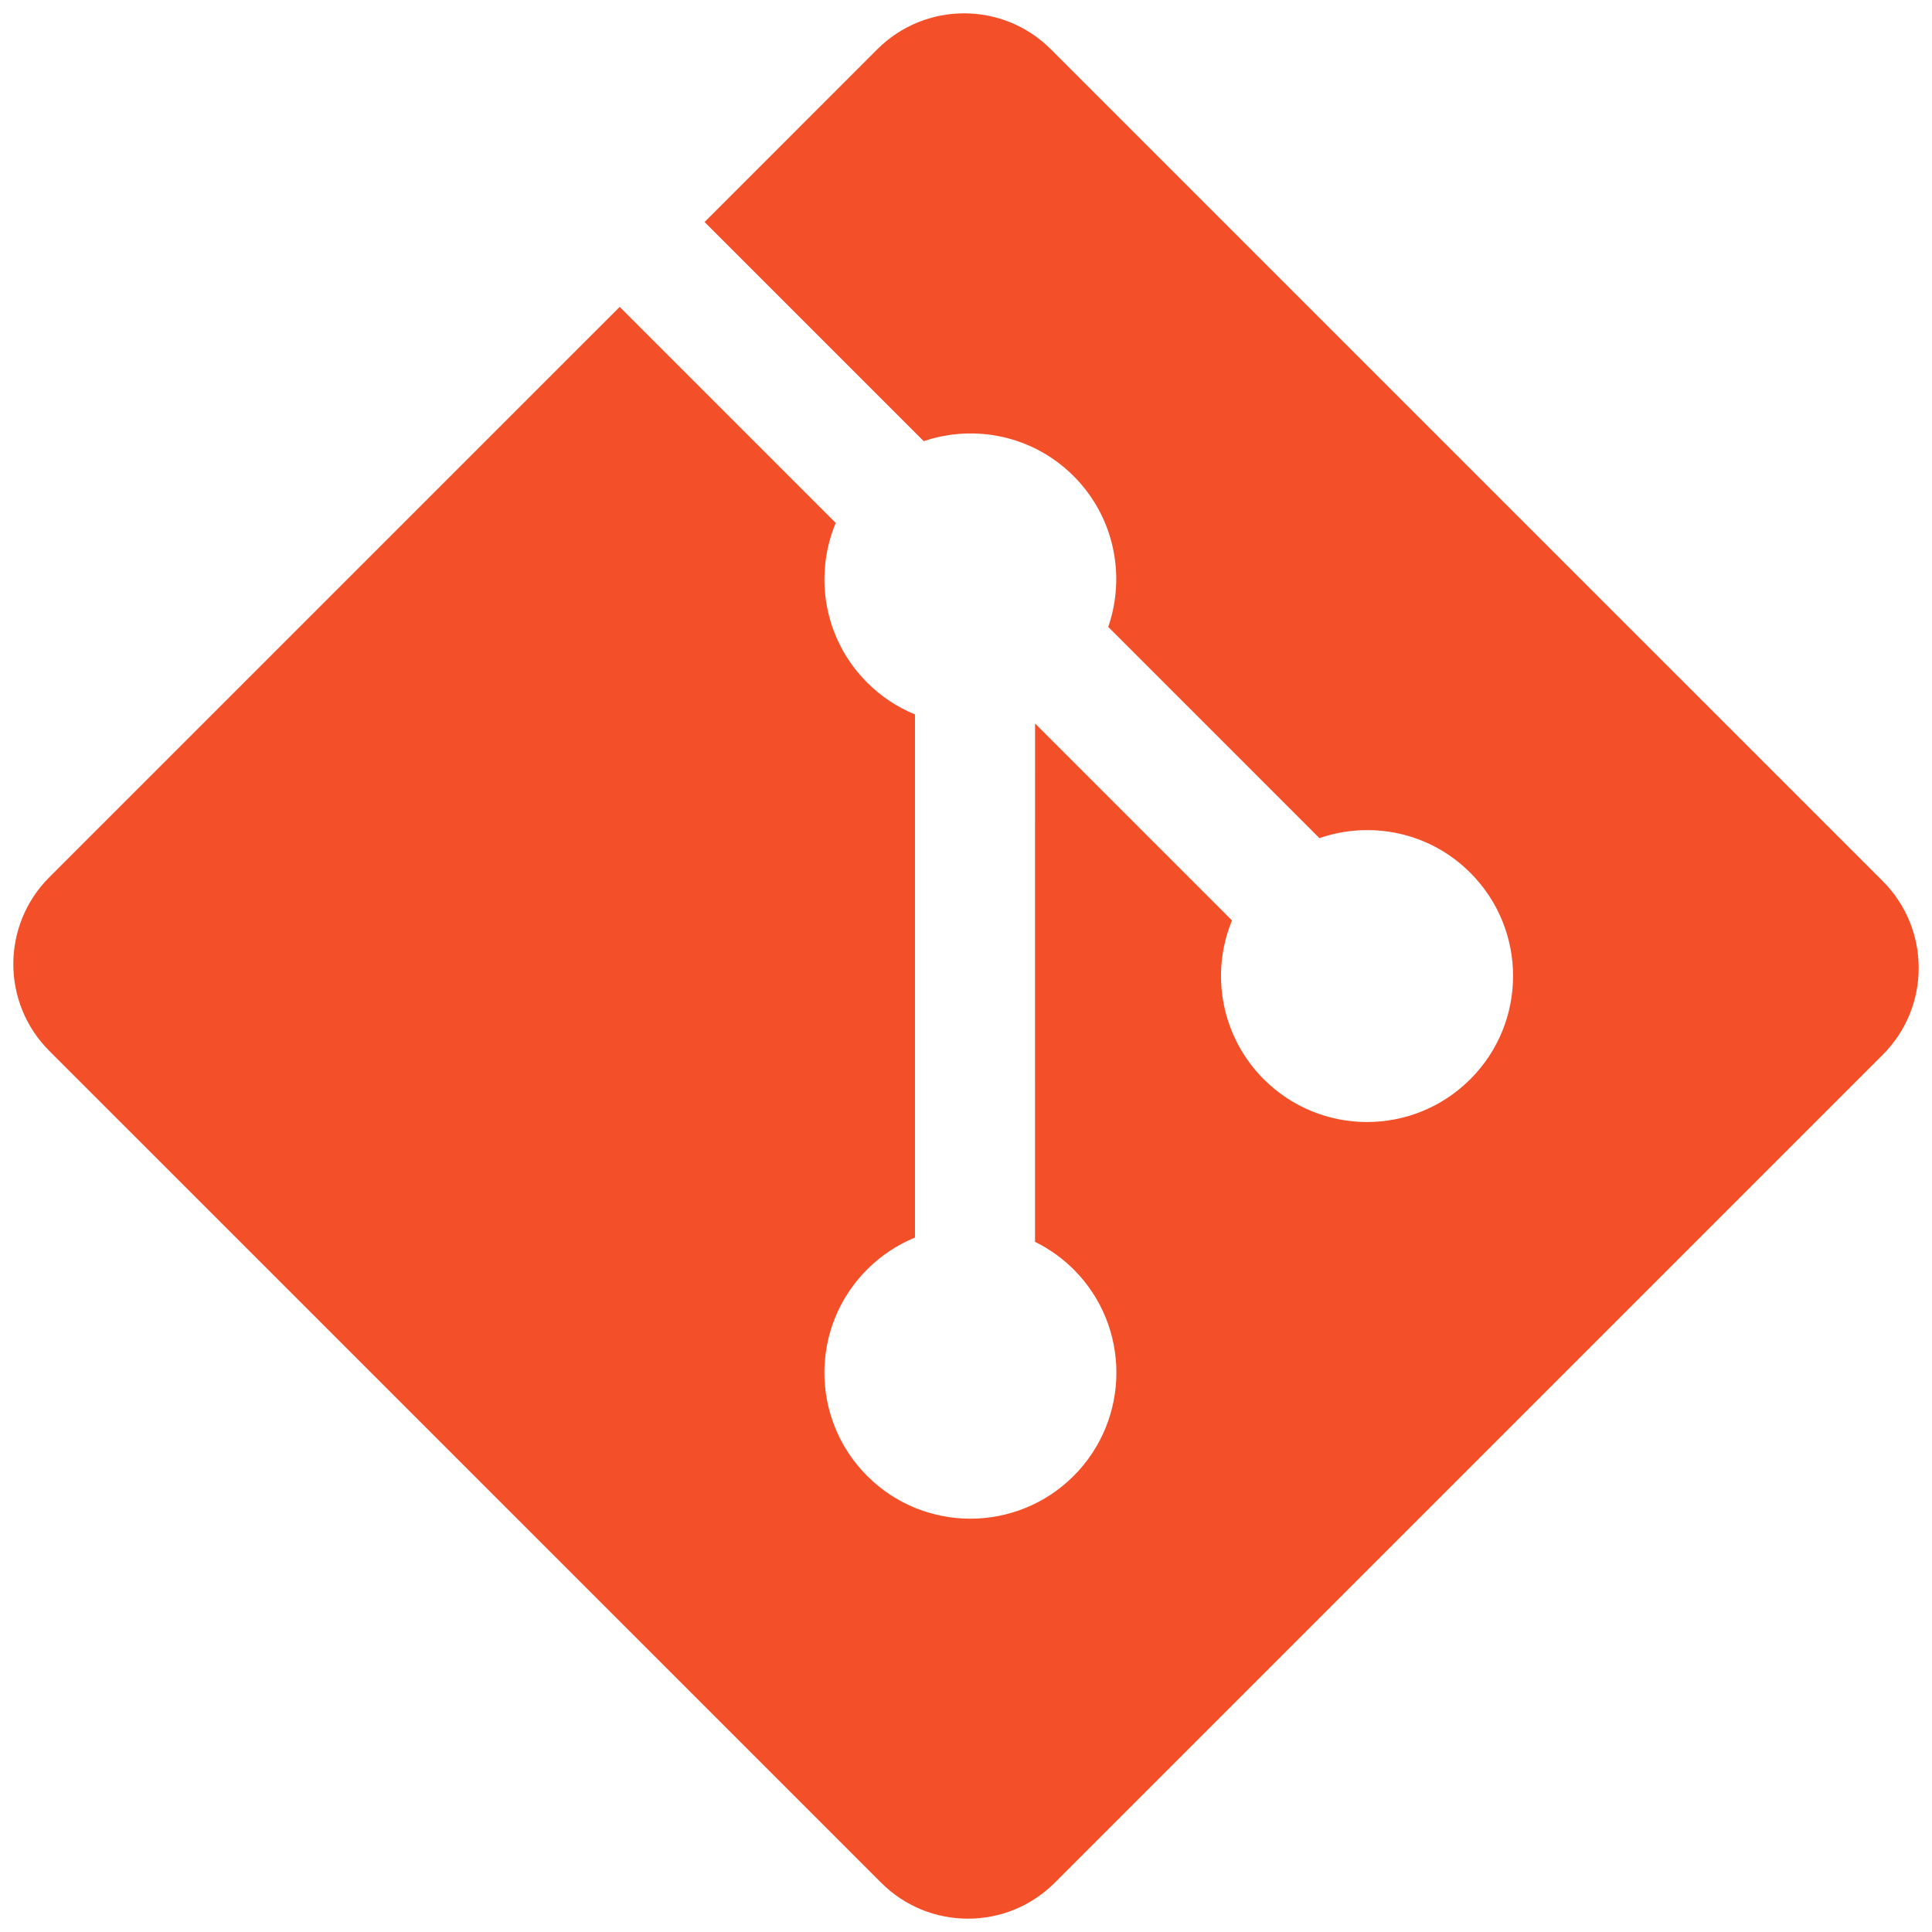
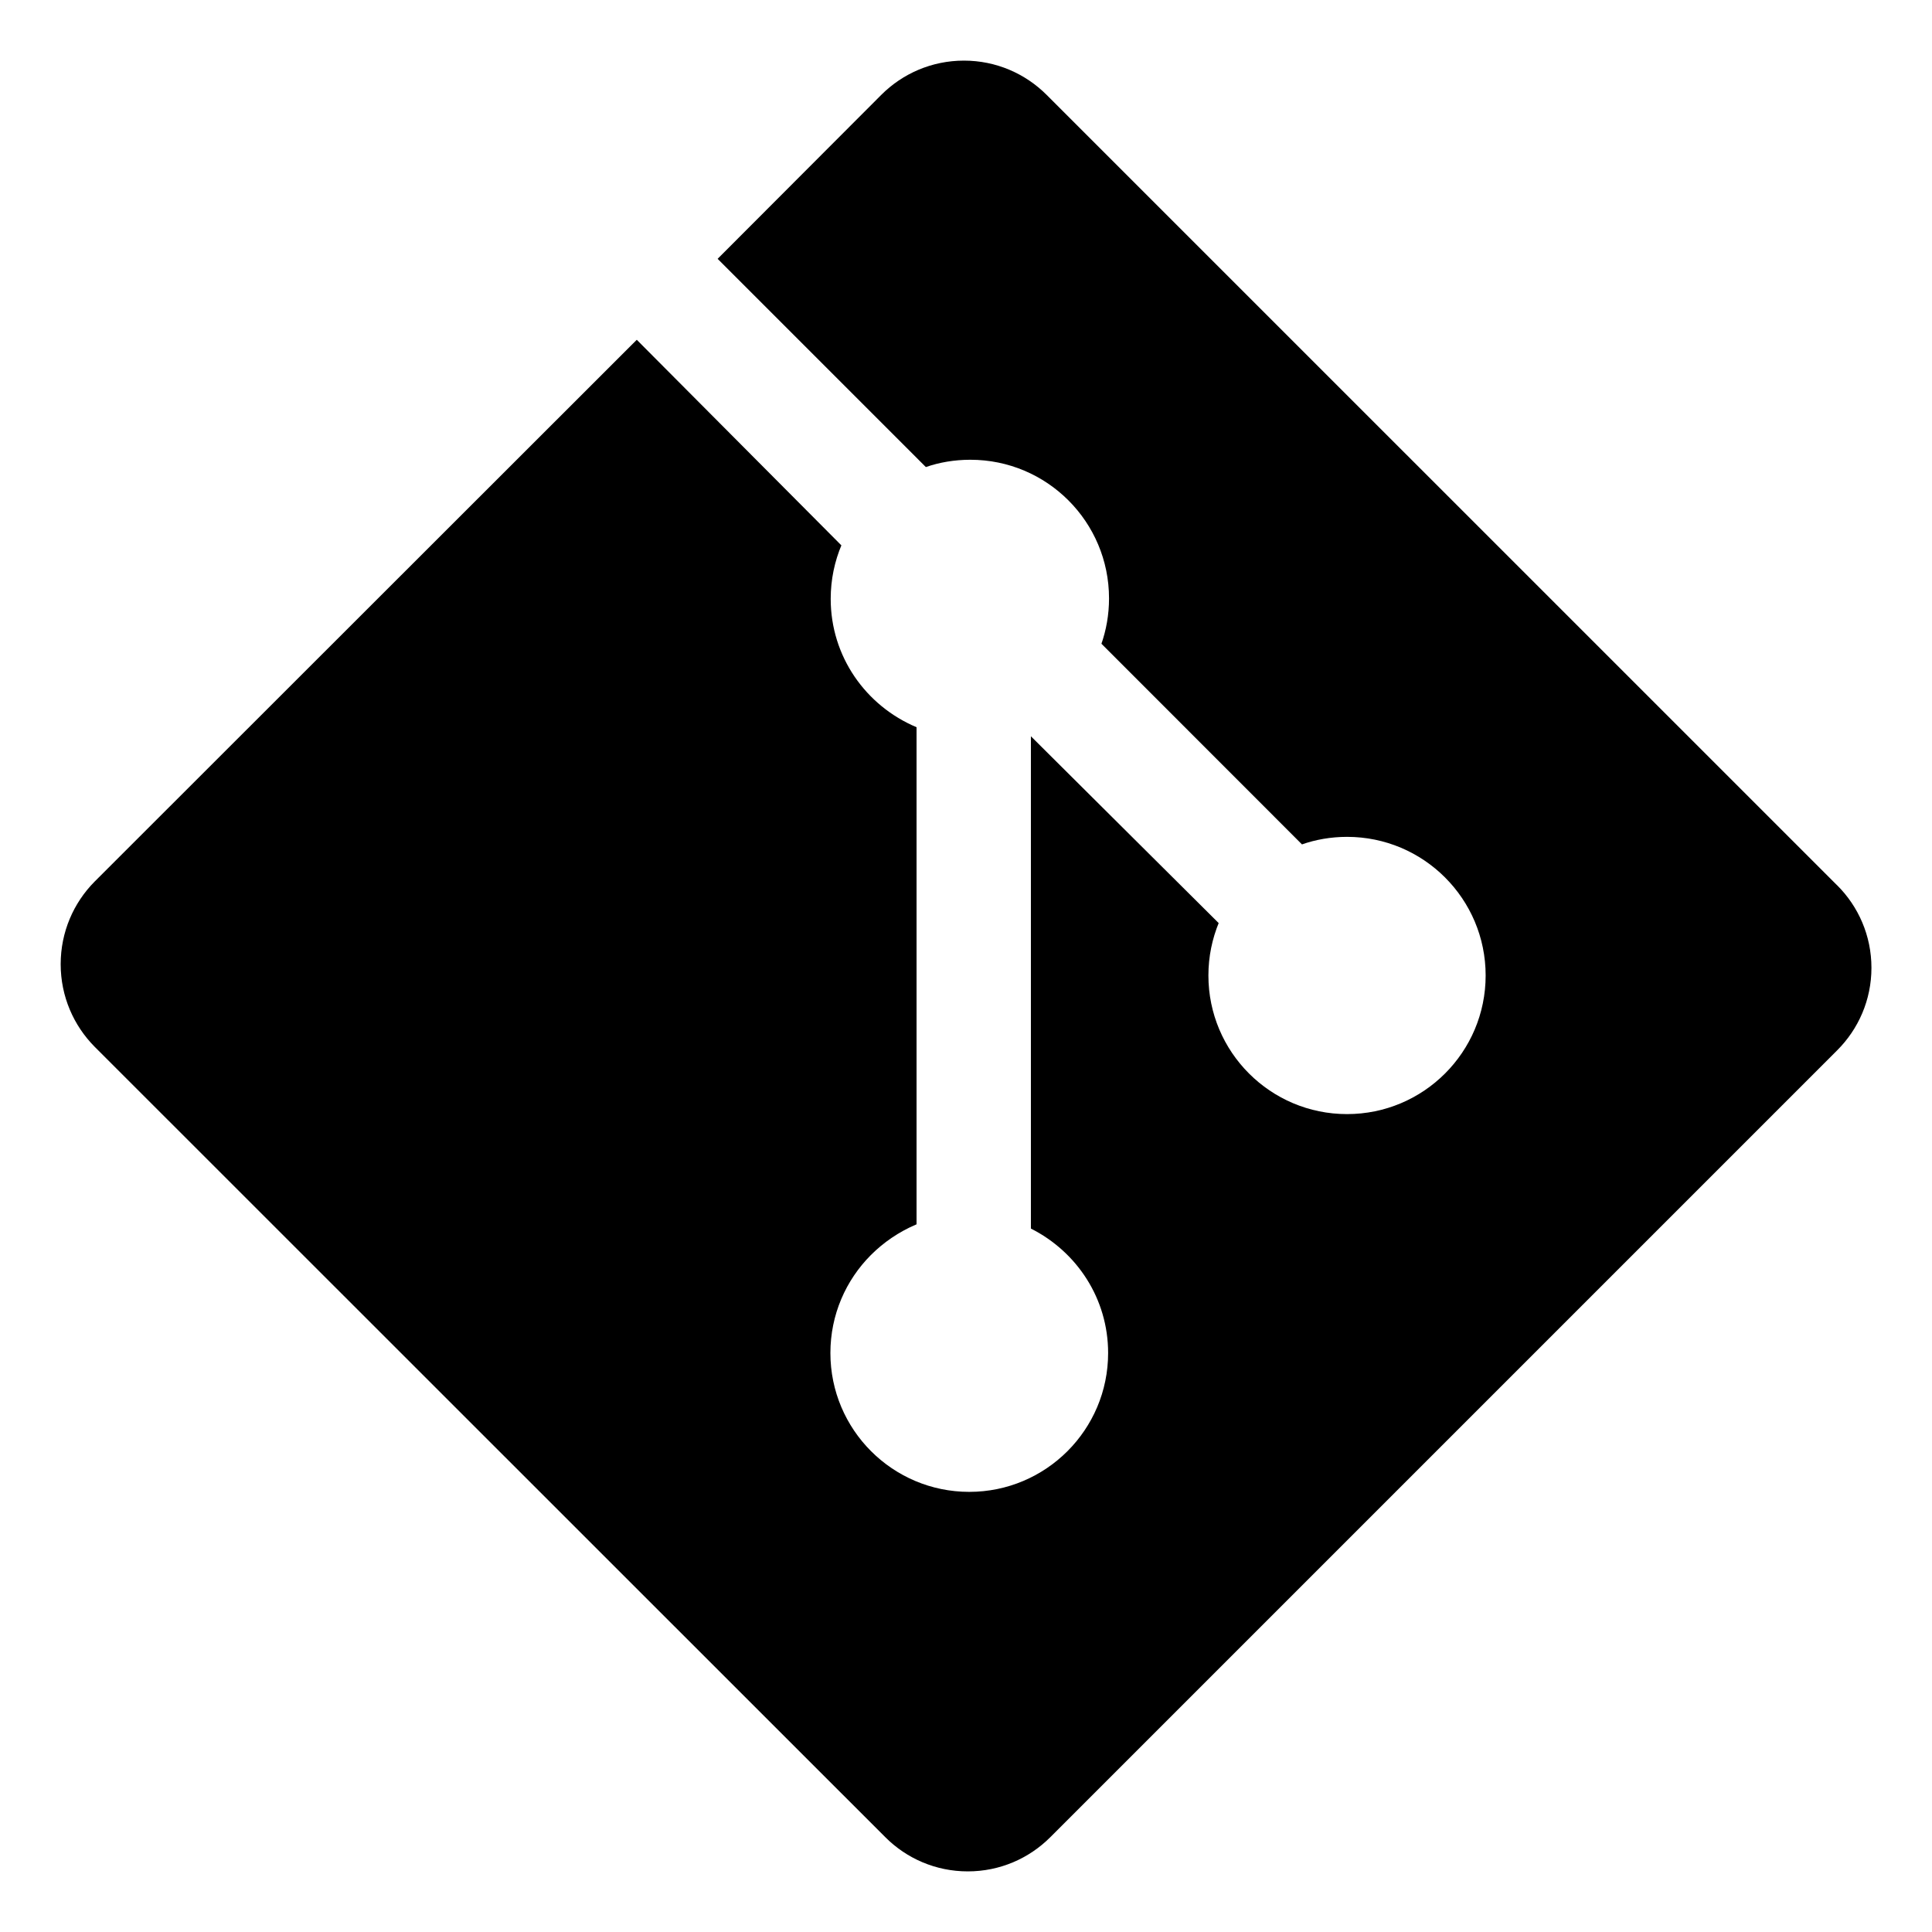
- <svg viewBox="0 0 128 128">
-   <path fill="#F34F29" d="M124.737 58.378L69.621 3.264c-3.172-3.174-8.32-3.174-11.497 0L46.68 14.71l14.518 14.518c3.375-1.139 7.243-.375 9.932 2.314 2.703 2.706 3.461 6.607 2.294 9.993l13.992 13.993c3.385-1.167 7.292-.413 9.994 2.295 3.78 3.777 3.78 9.9 0 13.679a9.673 9.673 0 01-13.683 0 9.677 9.677 0 01-2.105-10.521L68.574 47.933l-.002 34.341a9.708 9.708 0 012.559 1.828c3.778 3.777 3.778 9.898 0 13.683-3.779 3.777-9.904 3.777-13.679 0-3.778-3.784-3.778-9.905 0-13.683a9.65 9.65 0 013.167-2.11V47.333a9.581 9.581 0 01-3.167-2.111c-2.862-2.86-3.551-7.06-2.083-10.576L41.056 20.333 3.264 58.123a8.133 8.133 0 000 11.5l55.117 55.114c3.174 3.174 8.32 3.174 11.499 0l54.858-54.858a8.135 8.135 0 00-.001-11.501z" />
+ <svg xmlns="http://www.w3.org/2000/svg" fill="#000000" width="800px" height="800px" viewBox="0 0 32 32" version="1.1">
+   <path d="M30.428 14.663l-13.095-13.094c-0.35-0.349-0.833-0.565-1.367-0.565s-1.017 0.216-1.367 0.565l0-0-2.713 2.718 3.449 3.449c0.22-0.077 0.473-0.121 0.737-0.121 1.269 0 2.297 1.028 2.297 2.297 0 0.269-0.046 0.526-0.131 0.766l0.005-0.016 3.322 3.324c0.222-0.079 0.479-0.125 0.746-0.125 1.268 0 2.296 1.028 2.296 2.296s-1.028 2.296-2.296 2.296c-1.268 0-2.296-1.028-2.296-2.296 0-0.313 0.063-0.611 0.176-0.883l-0.006 0.015-3.11-3.094v8.154c0.764 0.385 1.279 1.163 1.279 2.061 0 1.27-1.030 2.3-2.3 2.3s-2.3-1.030-2.3-2.3c0-0.634 0.256-1.207 0.671-1.623l-0 0c0.211-0.211 0.462-0.382 0.741-0.502l0.015-0.006v-8.234c-0.842-0.354-1.422-1.173-1.422-2.126 0-0.32 0.065-0.624 0.183-0.901l-0.006 0.015-3.389-3.405-8.98 8.974c-0.348 0.351-0.562 0.834-0.562 1.368s0.215 1.017 0.563 1.368l13.096 13.092c0.349 0.35 0.832 0.566 1.366 0.566s1.016-0.216 1.366-0.566l13.034-13.034c0.35-0.349 0.567-0.833 0.567-1.366s-0.217-1.017-0.567-1.366l-0-0z" />
</svg>
